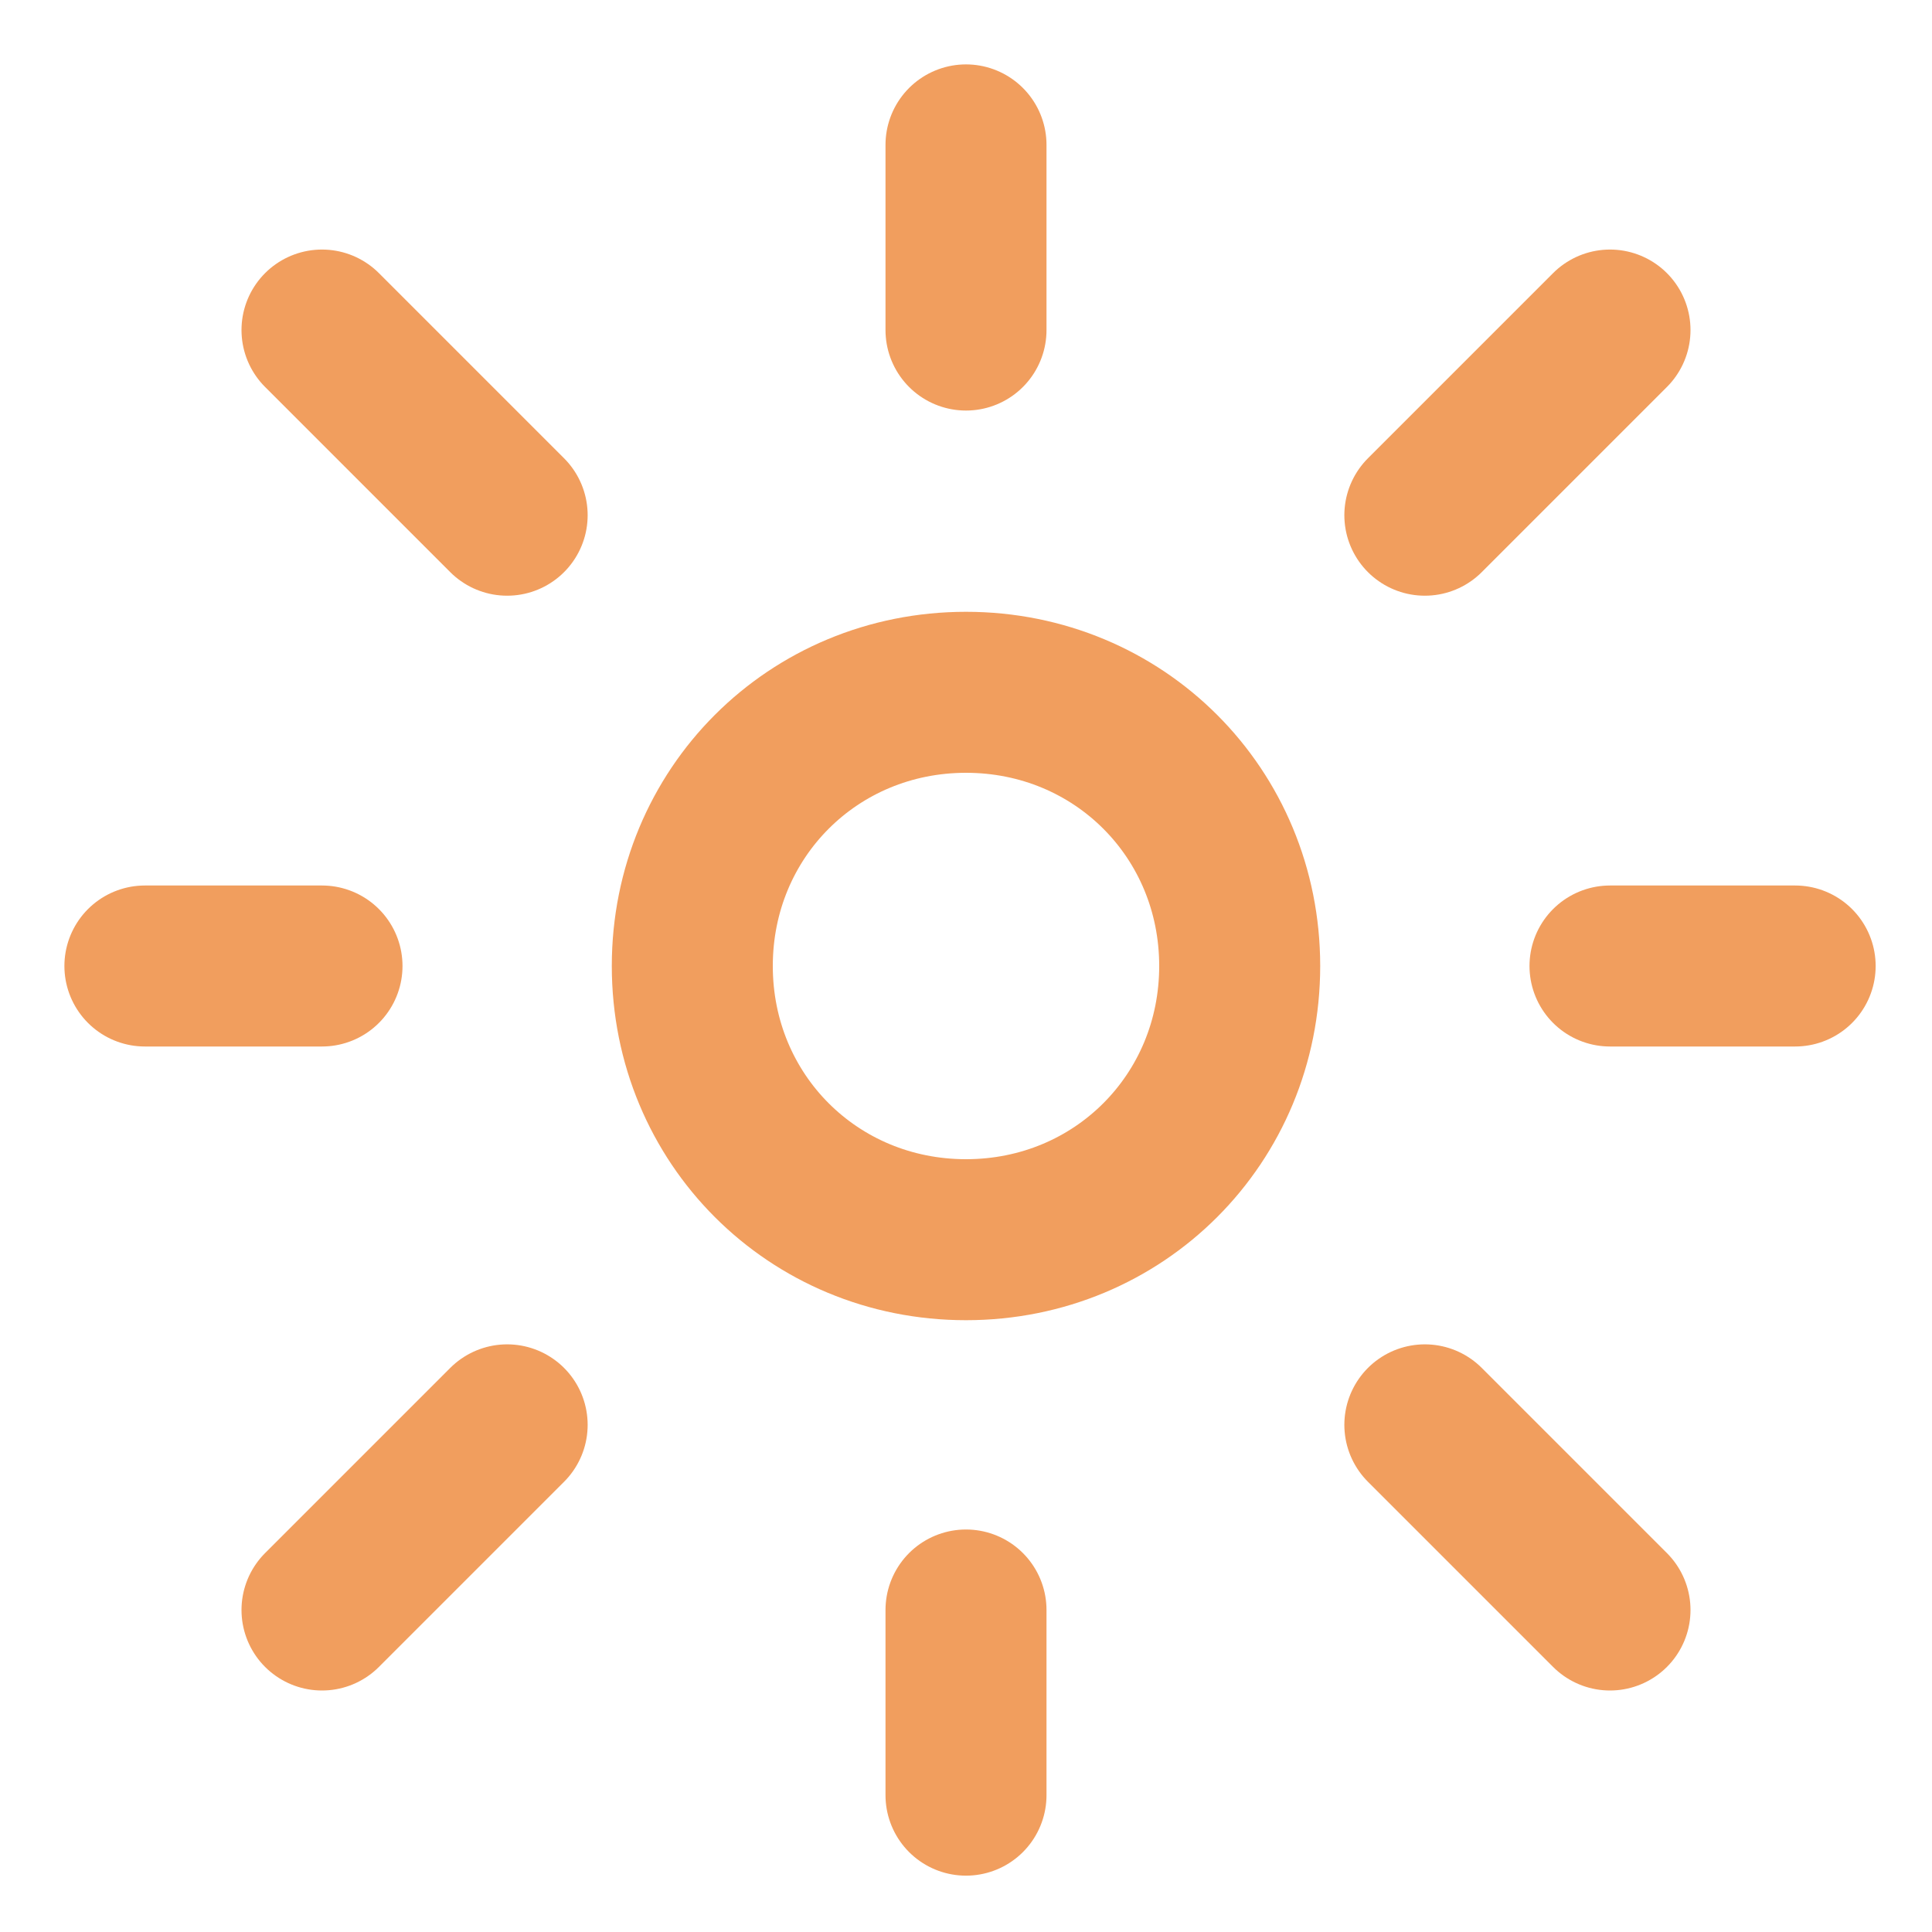
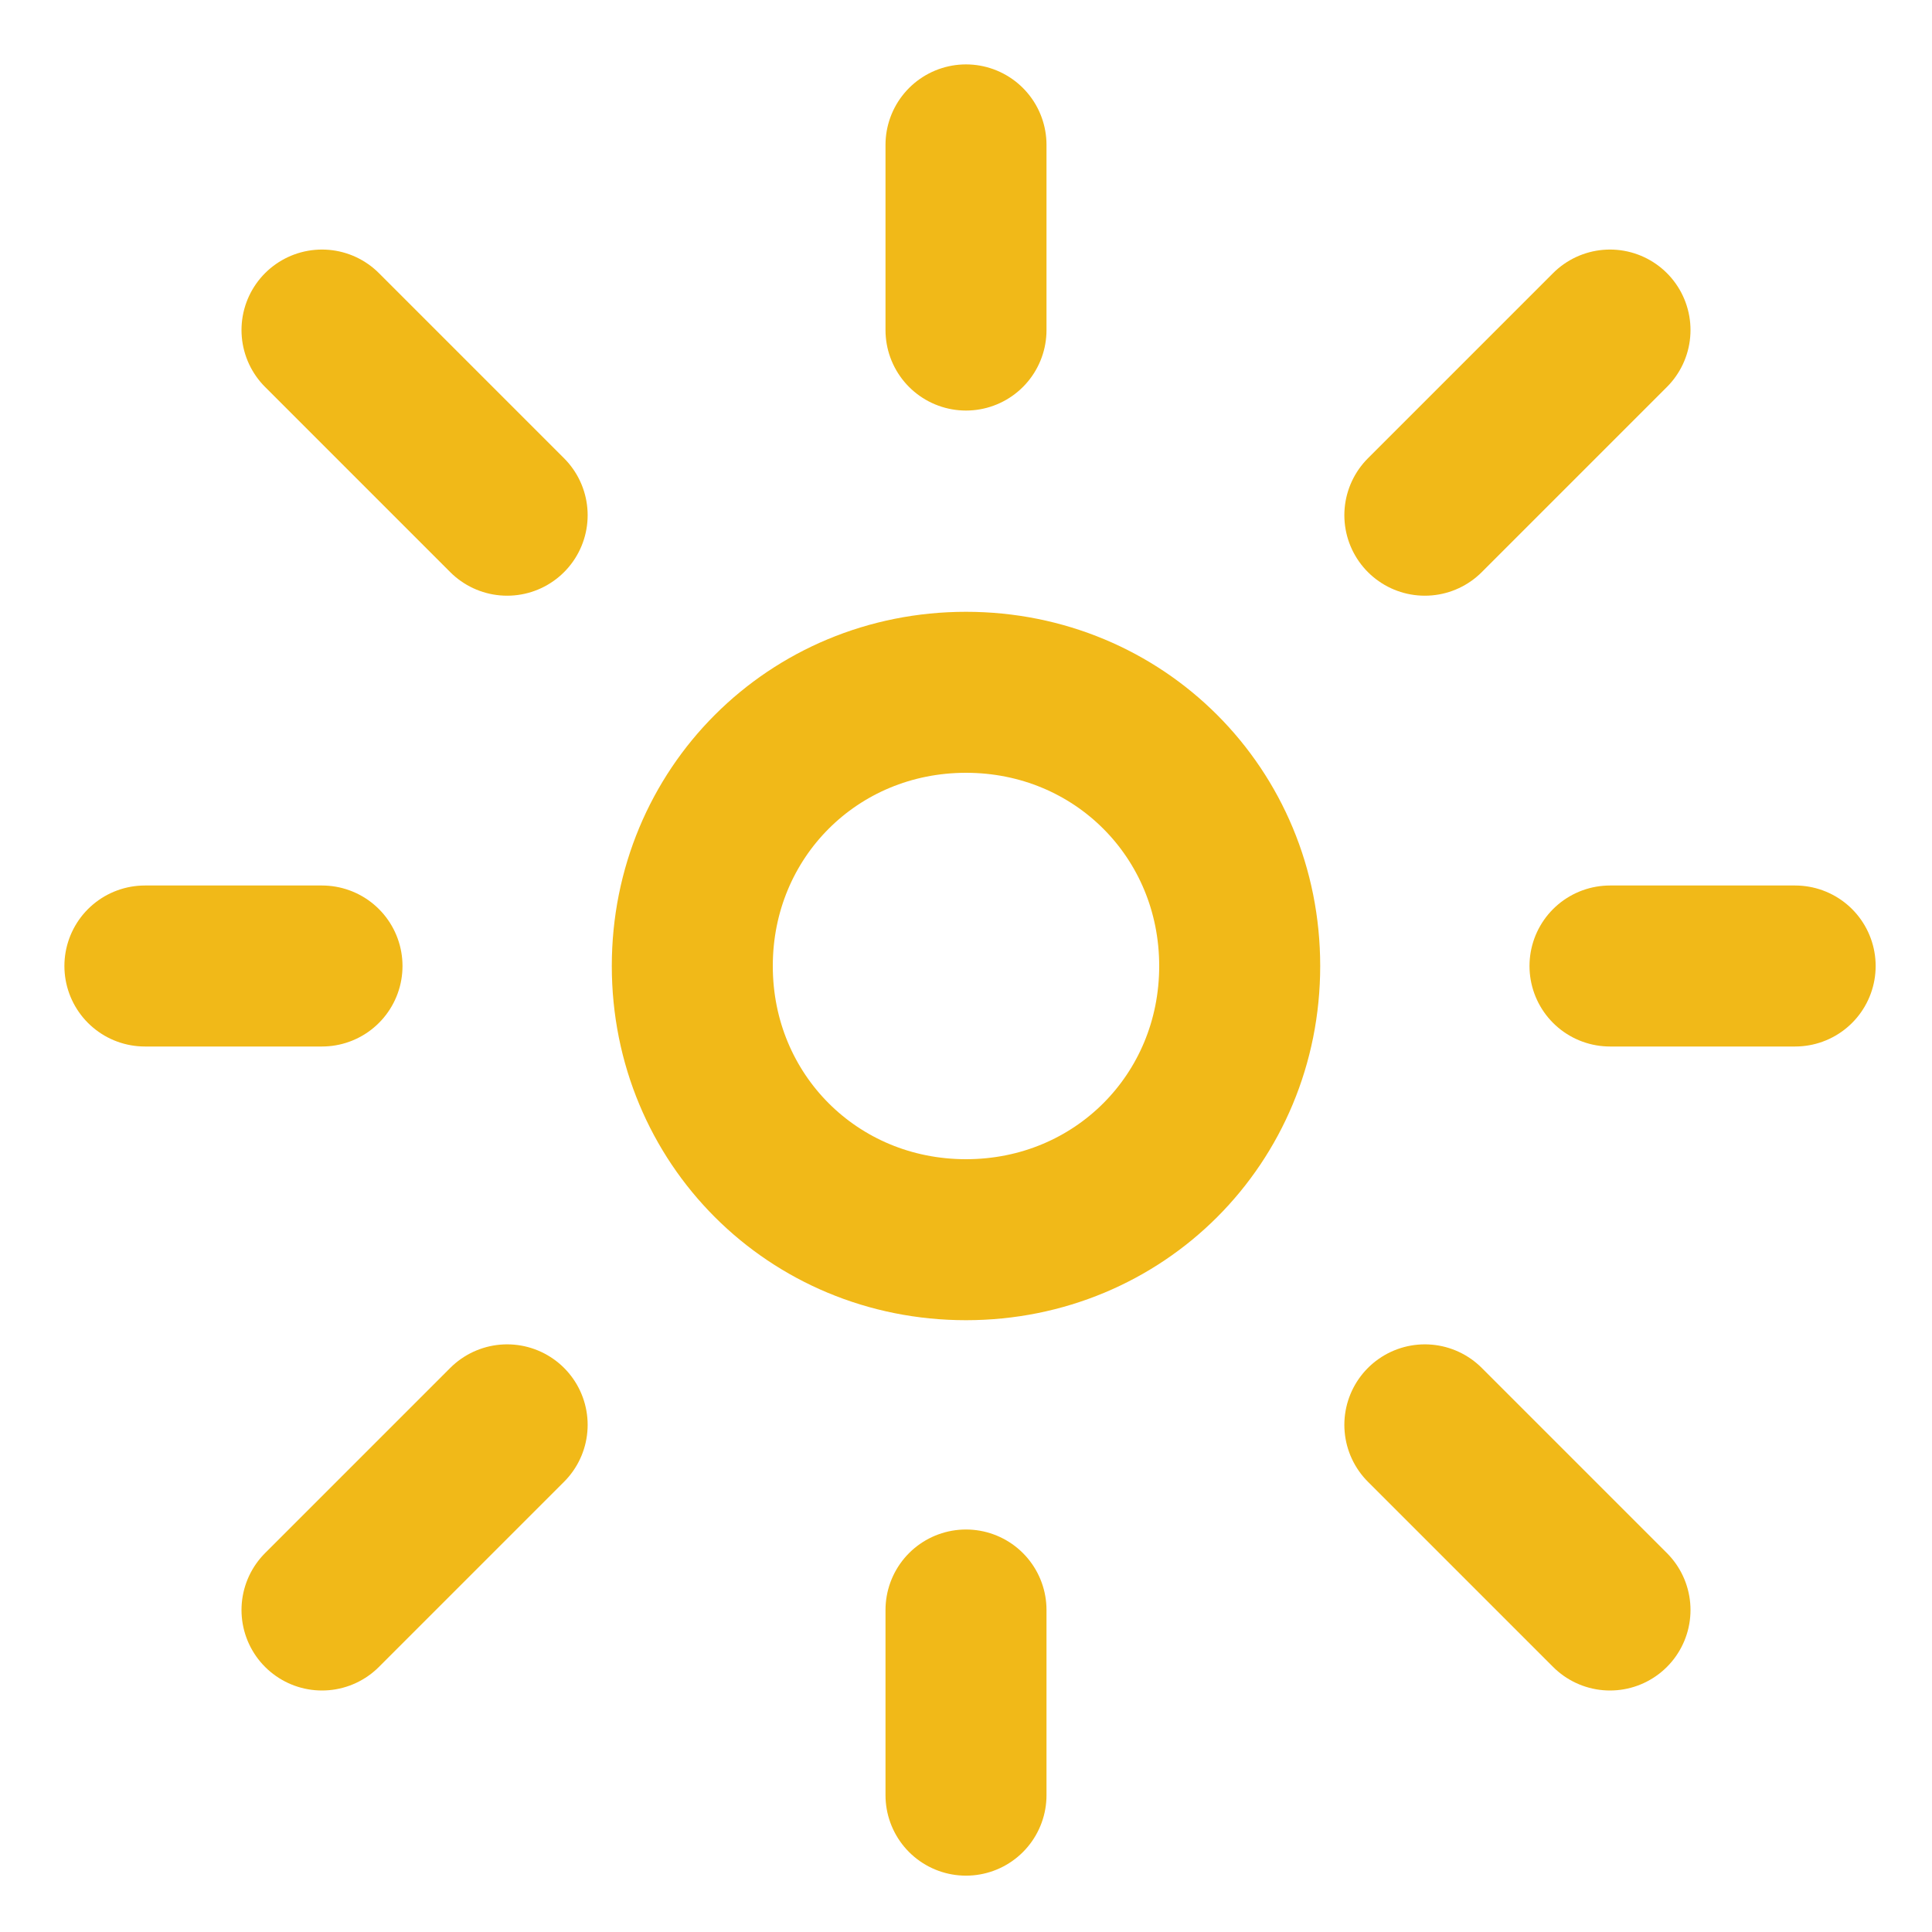
<svg xmlns="http://www.w3.org/2000/svg" id="Layer_1" version="1.1" viewBox="0 0 24 24">
  <defs>
    <style>
      .st0 {
        fill: none;
-         stroke: #f19e5e;
+         stroke: #f1b918;
        stroke-linecap: round;
        stroke-linejoin: round;
        stroke-width: 2px;
      }
    </style>
  </defs>
  <path class="st0" d="M15.4,12c0,1.9-1.5,3.4-3.4,3.4s-3.4-1.5-3.4-3.4,1.5-3.4,3.4-3.4,3.4,1.5,3.4,3.4Z" />
  <path class="st0" d="M12,4.1V1.8" />
  <path class="st0" d="M17.7,6.4l2.3-2.3" />
  <path class="st0" d="M20,12h2.3" />
  <path class="st0" d="M17.7,17.7l2.3,2.3" />
  <path class="st0" d="M12,20v2.3" />
  <path class="st0" d="M6.3,17.7l-2.3,2.3" />
  <path class="st0" d="M4,12H1.8" />
  <path class="st0" d="M4,4.1l2.3,2.3" />
</svg>
